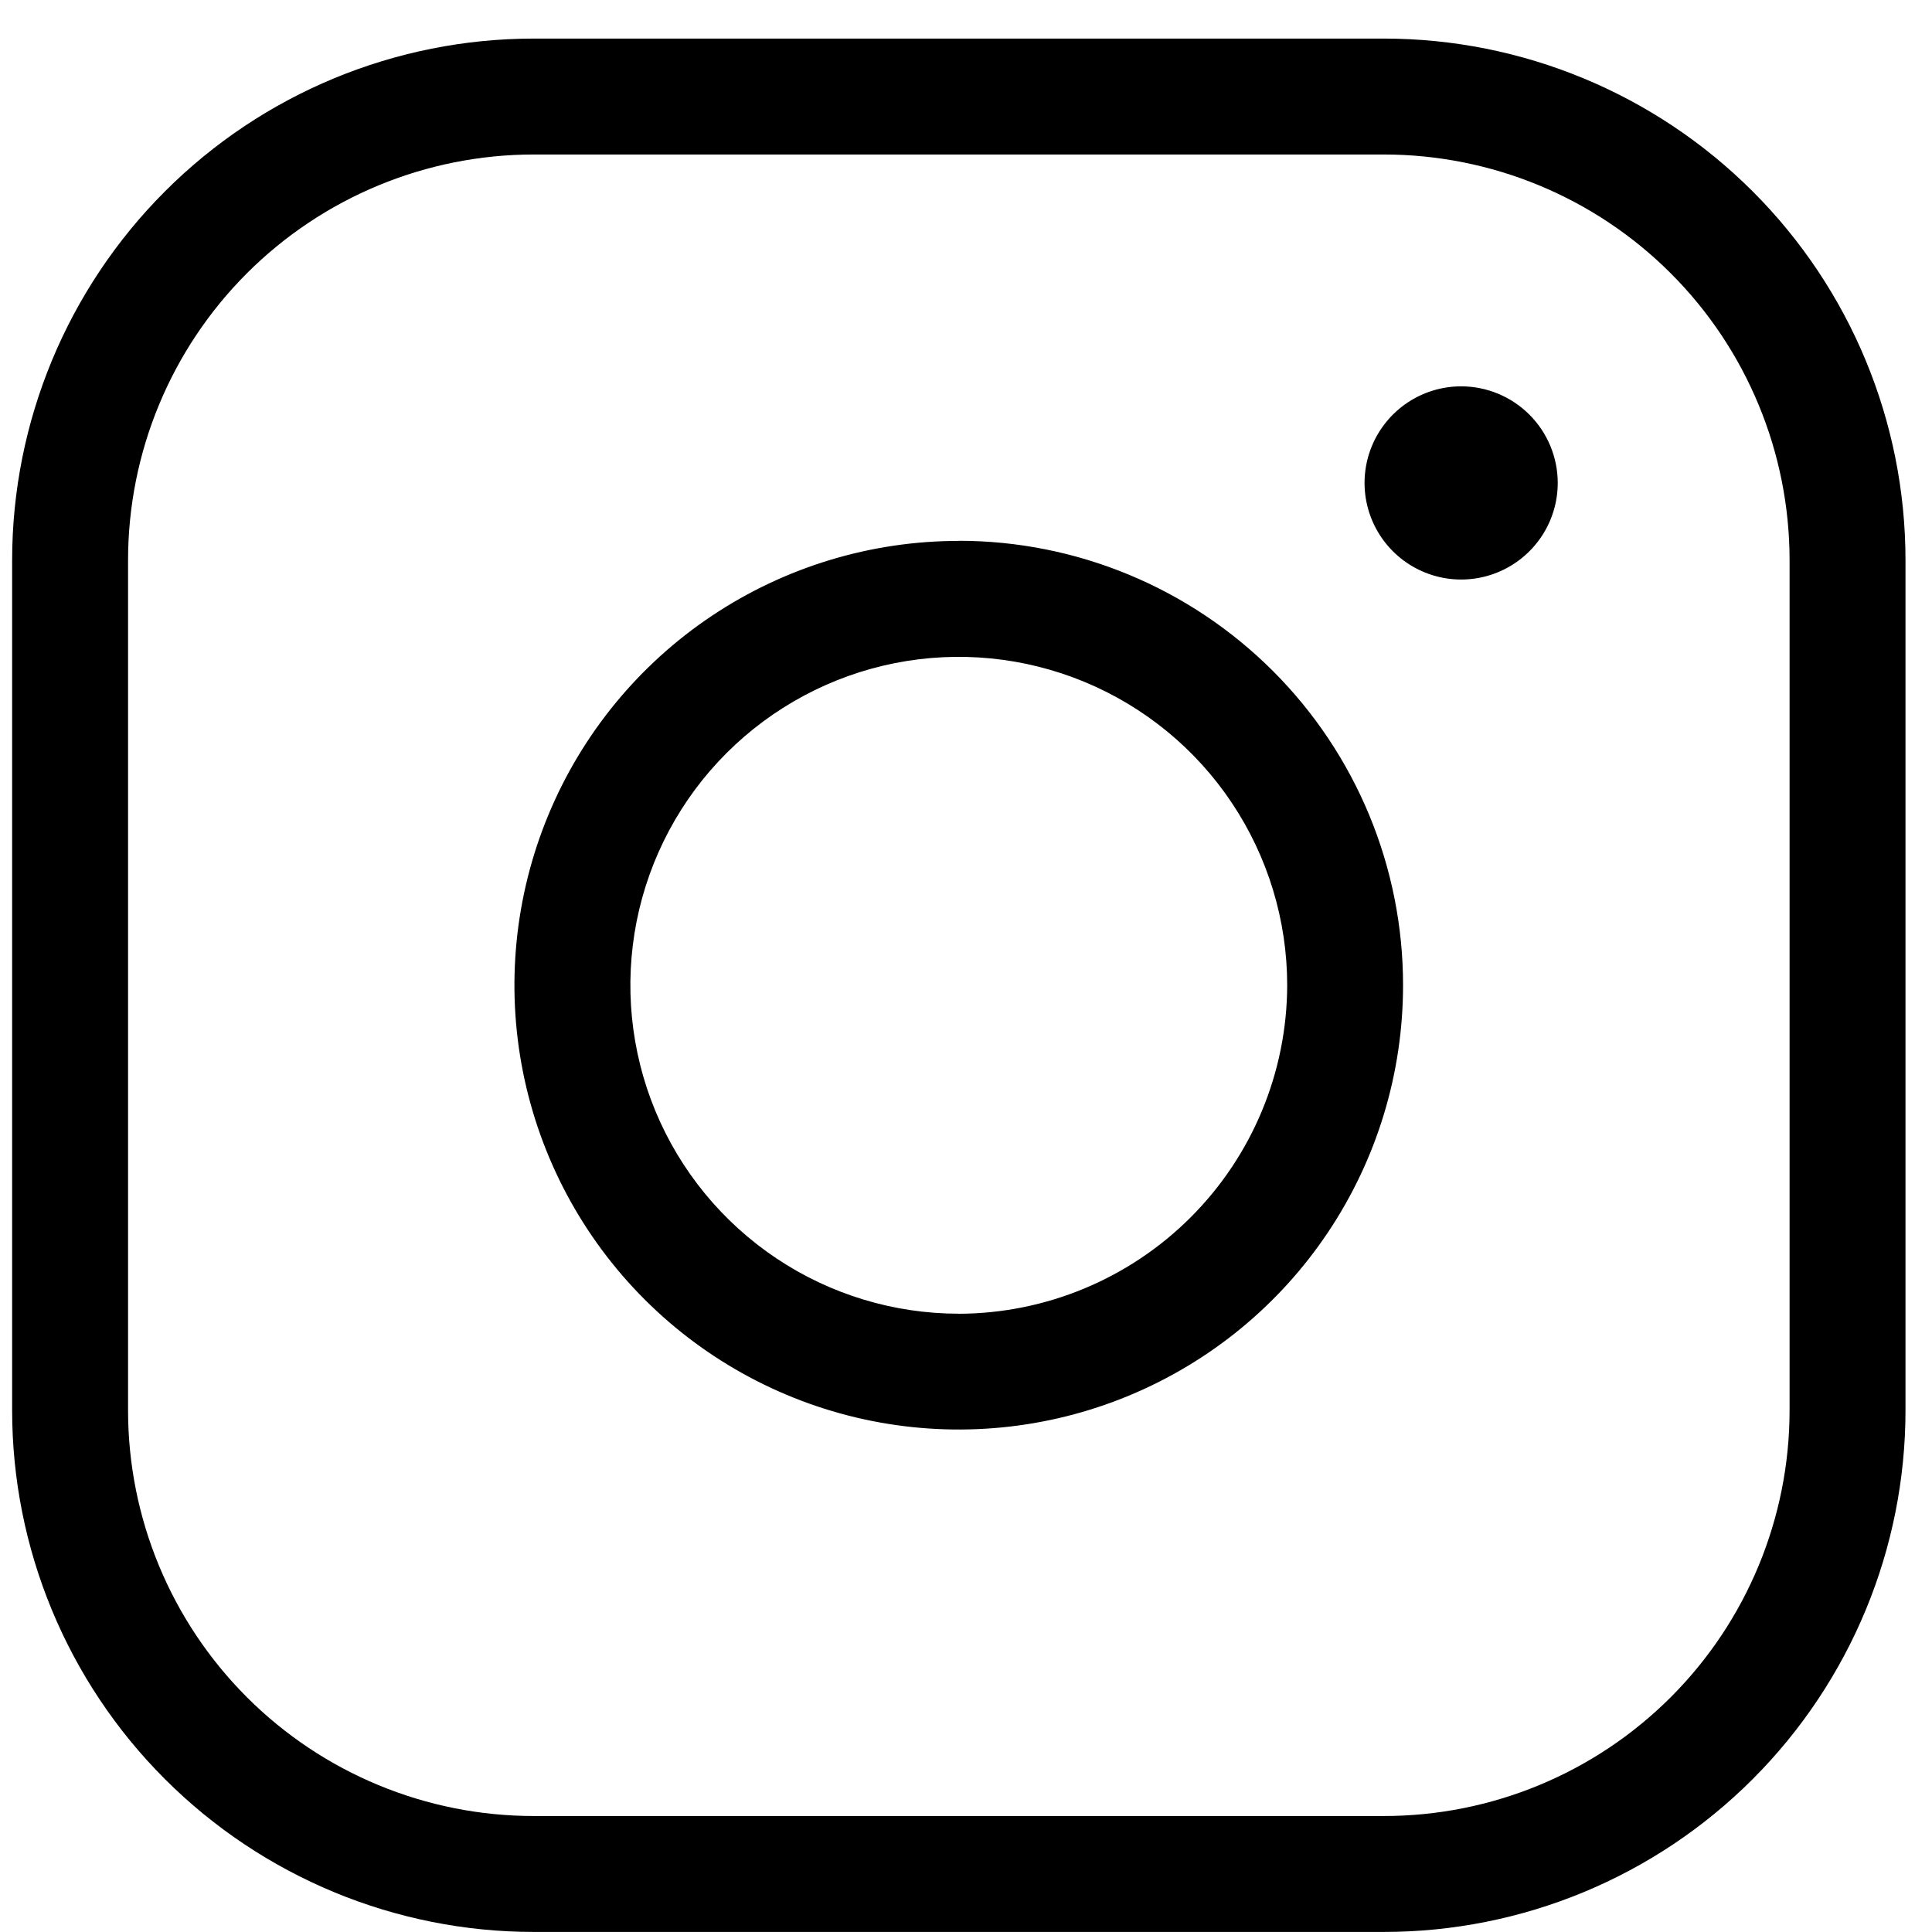
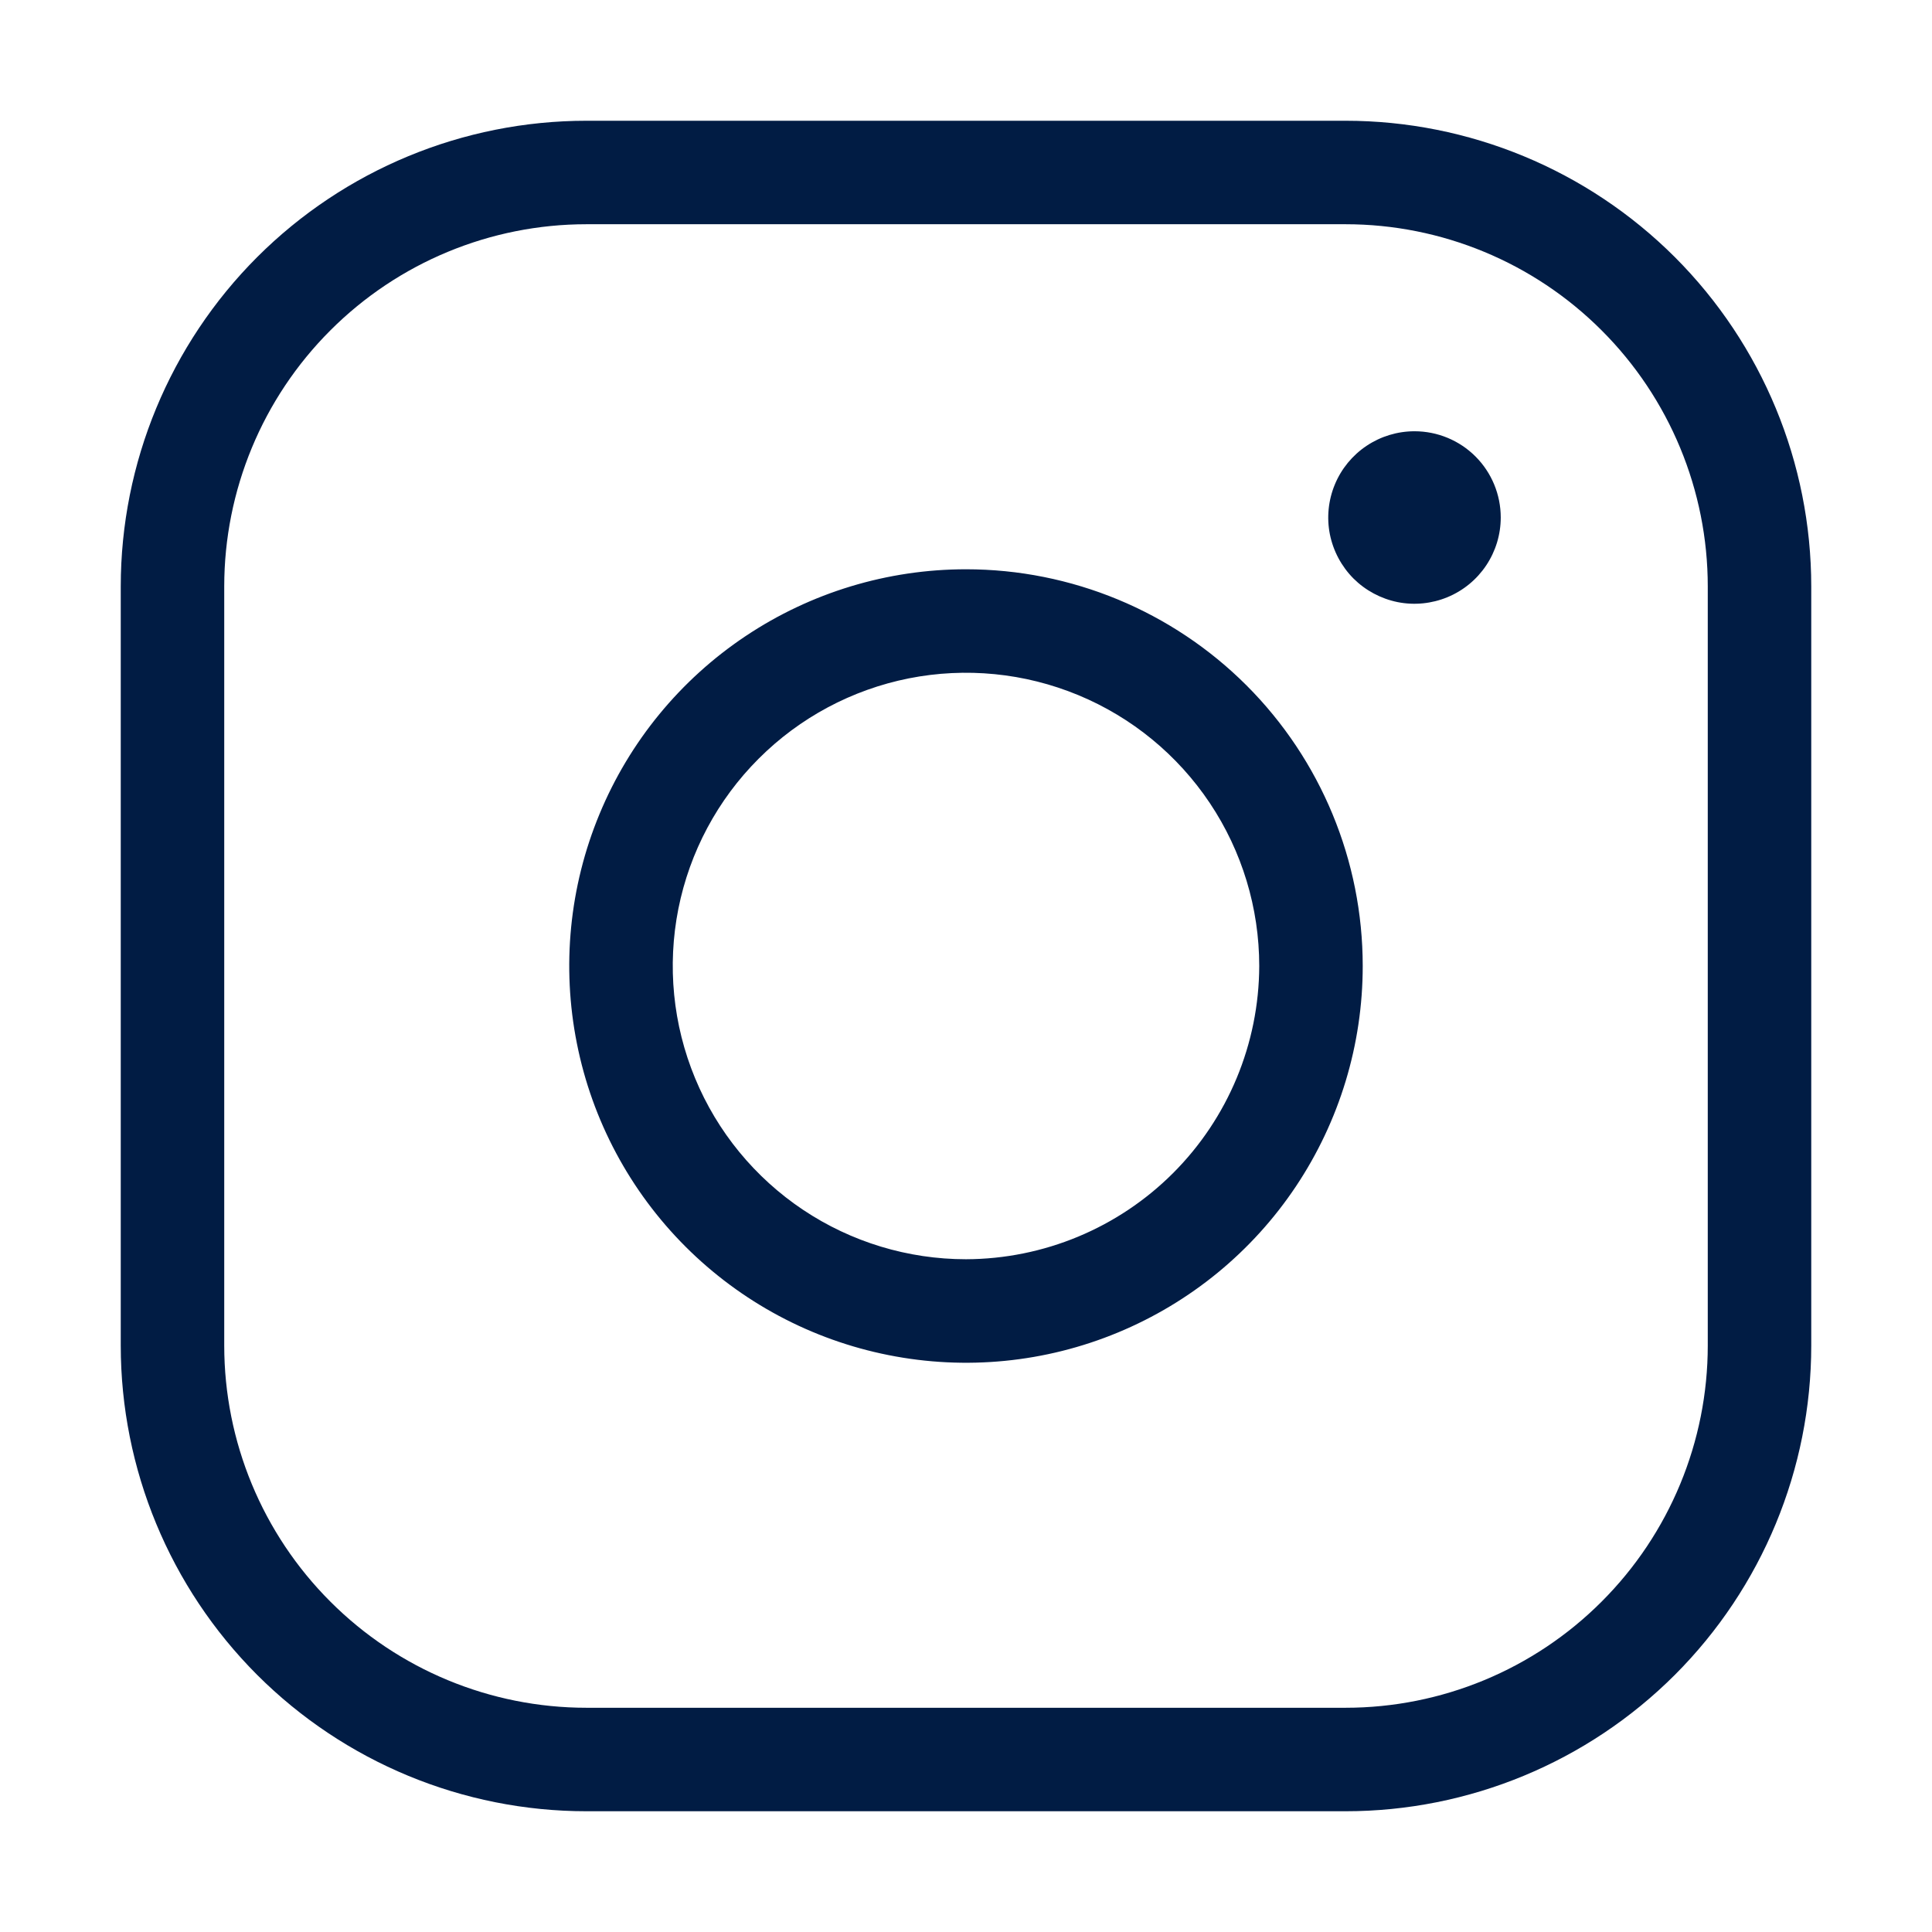
- <svg xmlns="http://www.w3.org/2000/svg" version="1.1" width="32" height="32" viewBox="0 0 32 32">
-   <path d="M15.881 8.959c-1.456 0-2.879 0.432-4.089 1.24s-2.154 1.958-2.711 3.303c-0.557 1.345-0.703 2.825-0.419 4.252s0.985 2.739 2.014 3.768c1.029 1.029 2.341 1.73 3.768 2.014s2.908 0.138 4.252-0.419c1.345-0.557 2.494-1.5 3.303-2.711s1.24-2.633 1.24-4.089c0-1.952-0.775-3.824-2.156-5.204s-3.252-2.156-5.204-2.156zM15.881 21.759c-1.076 0-2.128-0.319-3.022-0.917s-1.592-1.447-2.004-2.441-0.519-2.088-0.31-3.143c0.21-1.055 0.728-2.025 1.489-2.785s1.73-1.279 2.785-1.489c1.055-0.21 2.149-0.102 3.143 0.31s1.844 1.109 2.441 2.004c0.598 0.895 0.917 1.947 0.917 3.022-0.004 1.442-0.579 2.823-1.598 3.842s-2.401 1.594-3.842 1.598zM22.921 0.639h-14.080c-2.291 0-4.489 0.91-6.109 2.531s-2.531 3.818-2.531 6.109v14.080c0 2.291 0.91 4.489 2.531 6.109s3.818 2.531 6.109 2.531h14.080c2.292 0 4.489-0.91 6.109-2.531s2.531-3.818 2.531-6.109v-14.080c0-2.291-0.91-4.489-2.531-6.109s-3.818-2.531-6.109-2.531zM29.641 23.359c0 1.782-0.708 3.492-1.968 4.752s-2.969 1.968-4.752 1.968h-14.080c-1.782 0-3.492-0.708-4.752-1.968s-1.968-2.969-1.968-4.752v-14.080c0-1.782 0.708-3.492 1.968-4.752s2.97-1.968 4.752-1.968h14.080c1.782 0 3.492 0.708 4.752 1.968s1.968 2.97 1.968 4.752v14.080zM25.801 7.999c0 0.316-0.094 0.626-0.27 0.889s-0.426 0.468-0.718 0.589-0.614 0.153-0.924 0.091c-0.31-0.062-0.595-0.214-0.819-0.438s-0.376-0.509-0.438-0.819c-0.062-0.31-0.030-0.632 0.091-0.924s0.326-0.542 0.589-0.718c0.263-0.176 0.572-0.27 0.889-0.27 0.424 0 0.831 0.169 1.131 0.469s0.469 0.707 0.469 1.131z" />
+ <svg xmlns="http://www.w3.org/2000/svg" width="32" height="32" viewBox="0 0 32 32" fill="none">
+   <path d="M16 9.429C14.7 9.429 13.43 9.814 12.349 10.536C11.268 11.258 10.426 12.284 9.929 13.485C9.431 14.686 9.301 16.007 9.555 17.282C9.808 18.557 10.434 19.728 11.353 20.647C12.272 21.566 13.443 22.192 14.718 22.445C15.993 22.699 17.314 22.569 18.515 22.071C19.715 21.574 20.742 20.732 21.464 19.651C22.186 18.57 22.571 17.3 22.571 16C22.571 14.257 21.879 12.586 20.647 11.353C19.414 10.121 17.743 9.429 16 9.429ZM16 20.857C15.039 20.857 14.1 20.572 13.302 20.039C12.503 19.505 11.88 18.746 11.513 17.859C11.145 16.971 11.049 15.995 11.236 15.052C11.424 14.11 11.886 13.245 12.566 12.566C13.245 11.886 14.11 11.424 15.052 11.236C15.995 11.049 16.971 11.145 17.859 11.513C18.746 11.88 19.505 12.503 20.039 13.302C20.572 14.1 20.857 15.039 20.857 16C20.853 17.287 20.34 18.52 19.43 19.43C18.52 20.34 17.287 20.853 16 20.857ZM22.286 2H9.714C7.668 2 5.706 2.813 4.259 4.259C2.813 5.706 2 7.668 2 9.714V22.286C2 24.332 2.813 26.294 4.259 27.741C5.706 29.187 7.668 30 9.714 30H22.286C24.332 30 26.294 29.187 27.741 27.741C29.187 26.294 30 24.332 30 22.286V9.714C30 7.668 29.187 5.706 27.741 4.259C26.294 2.813 24.332 2 22.286 2ZM28.286 22.286C28.286 23.877 27.654 25.403 26.528 26.528C25.403 27.654 23.877 28.286 22.286 28.286H9.714C8.123 28.286 6.597 27.654 5.472 26.528C4.346 25.403 3.714 23.877 3.714 22.286V9.714C3.714 8.123 4.346 6.597 5.472 5.472C6.597 4.346 8.123 3.714 9.714 3.714H22.286C23.877 3.714 25.403 4.346 26.528 5.472C27.654 6.597 28.286 8.123 28.286 9.714V22.286ZM24.857 8.571C24.857 8.854 24.773 9.13 24.616 9.365C24.459 9.6 24.236 9.783 23.975 9.891C23.714 9.999 23.427 10.028 23.15 9.973C22.873 9.917 22.618 9.781 22.418 9.582C22.219 9.382 22.083 9.127 22.027 8.85C21.972 8.573 22.001 8.286 22.109 8.025C22.217 7.764 22.4 7.541 22.635 7.384C22.87 7.227 23.146 7.143 23.429 7.143C23.808 7.143 24.171 7.293 24.439 7.561C24.707 7.829 24.857 8.193 24.857 8.571Z" fill="#011C44" />
</svg>
